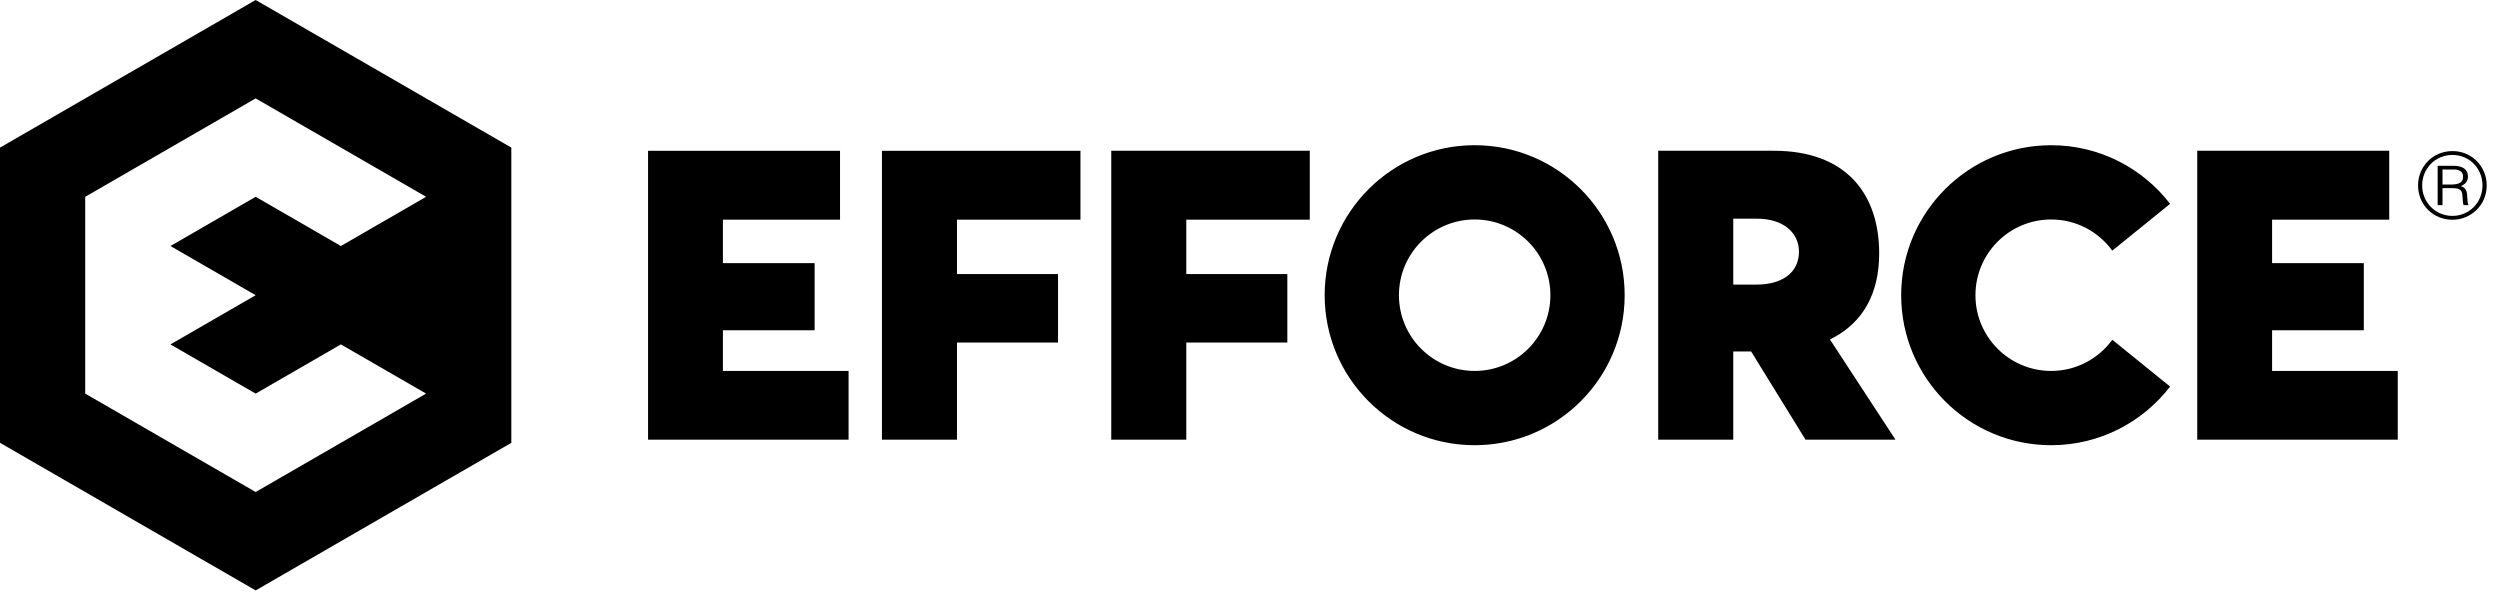
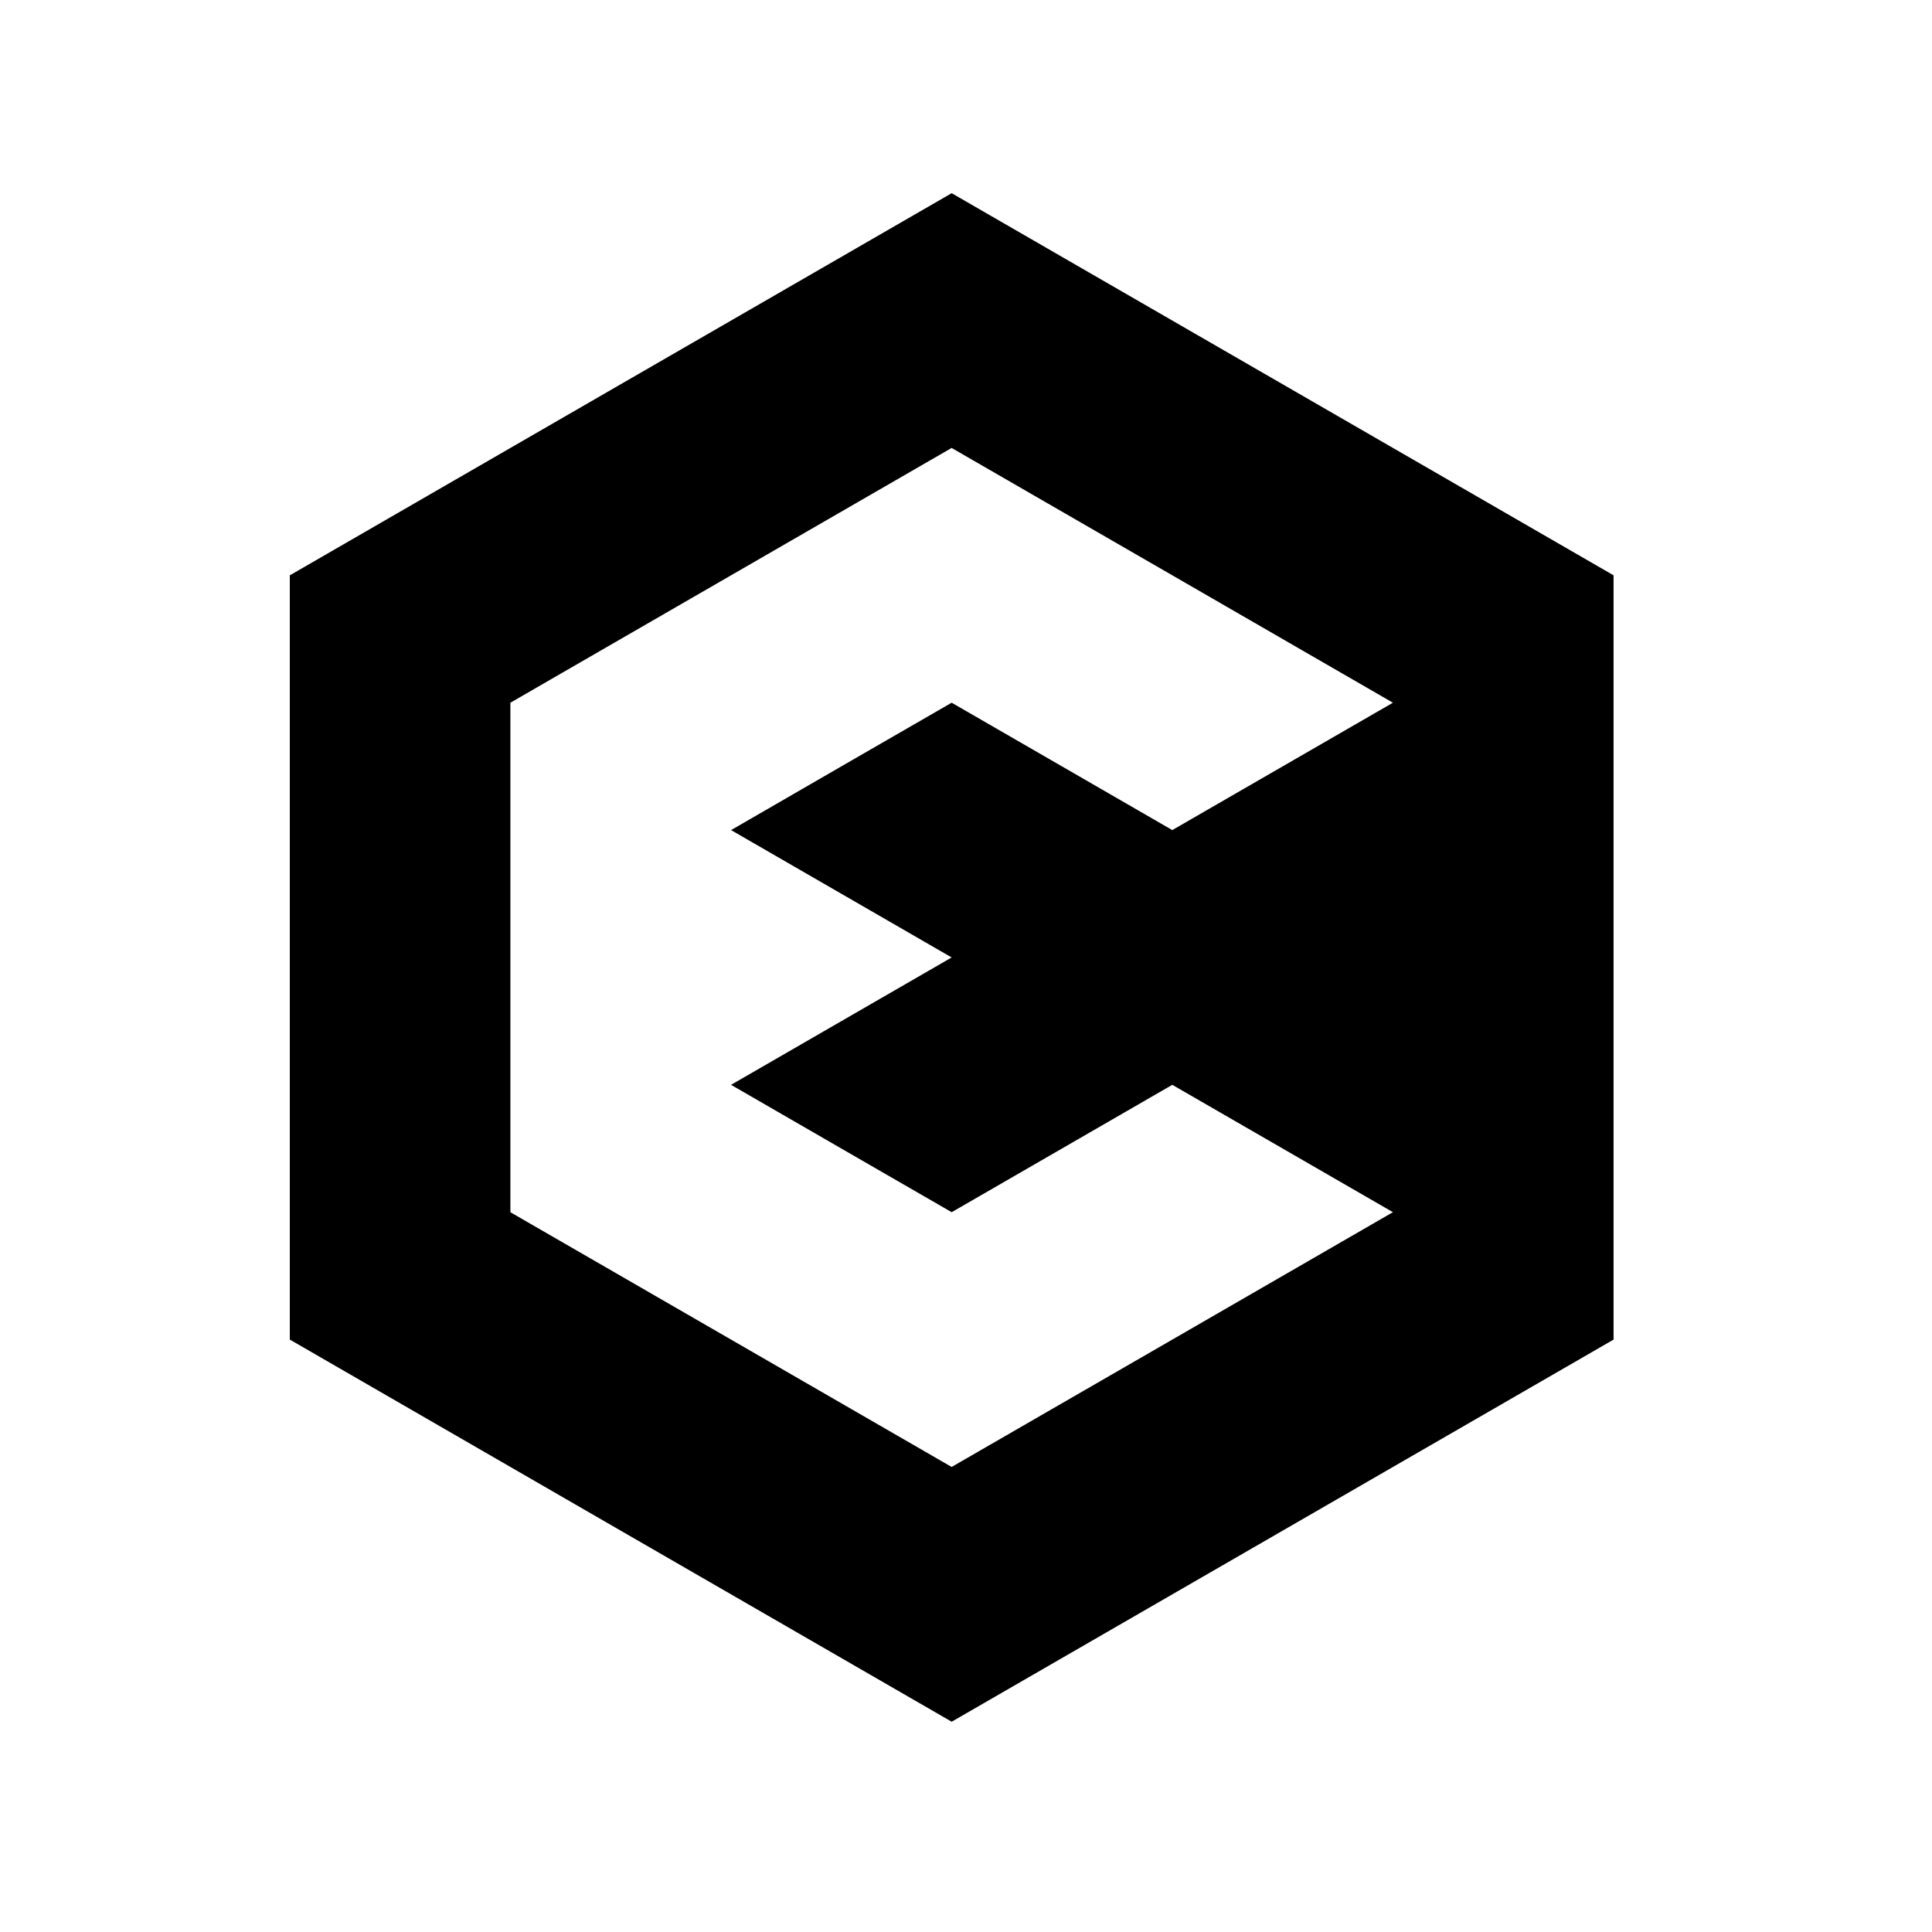
- <svg xmlns="http://www.w3.org/2000/svg" width="134px" height="32px" viewBox="0 0 134 32" version="1.1">
-   <g id="Symbols" stroke="none" stroke-width="1" fill="none" fill-rule="evenodd">
-     <g id="Header-/-Step-1" transform="translate(-135, -14)" fill="#000">
-       <g id="Logo" transform="translate(135, 14)">
-         <path d="M18.271,13.186 L22.839,10.548 L18.271,7.911 L13.73,5.29 L13.703,5.274 L9.135,7.911 L4.581,10.541 L4.567,10.548 L4.567,21.097 L4.571,21.1 L9.135,23.735 L13.703,26.372 L13.711,26.367 L18.271,23.735 L22.839,21.097 L18.271,18.46 L15.987,19.779 L13.716,21.09 L13.703,21.097 L11.419,19.779 L9.142,18.464 L9.135,18.46 L13.703,15.823 L9.136,13.186 L9.147,13.179 L11.419,11.867 L13.703,10.549 L13.726,10.561 L15.987,11.867 L18.271,13.186 L18.271,13.186 Z M13.703,-6.61703888e-05 L13.735,0.018 L20.555,3.955 L27.407,7.911 L27.407,23.735 L20.555,27.691 L13.706,31.645 L13.703,31.646 L6.852,27.691 L0.001,23.735 L-7.10542736e-15,23.735 L-7.10542736e-15,7.911 L0.017,7.902 L6.852,3.955 L13.703,-6.61703888e-05 Z" id="Shape" />
-         <path d="M79.042,7.783 C83.482,7.783 87.082,11.383 87.082,15.823 C87.082,20.263 83.482,23.863 79.042,23.863 C74.602,23.863 71.002,20.263 71.002,15.823 C71.002,11.383 74.602,7.783 79.042,7.783 Z M109.943,7.784 C112.539,7.784 114.847,9.016 116.317,10.926 L116.317,10.926 L113.219,13.435 C112.482,12.424 111.291,11.764 109.943,11.764 C107.701,11.764 105.884,13.582 105.884,15.823 C105.884,18.065 107.701,19.882 109.943,19.882 C111.291,19.882 112.482,19.222 113.219,18.211 L113.219,18.211 L116.317,20.72 C114.847,22.63 112.539,23.863 109.943,23.863 C105.503,23.863 101.903,20.263 101.903,15.823 C101.903,11.383 105.503,7.784 109.943,7.784 Z M45.026,8.082 L45.026,11.774 L38.748,11.774 L38.748,14.105 L43.664,14.105 L43.664,17.701 L38.748,17.701 L38.748,19.883 L45.484,19.883 L45.484,23.565 L34.736,23.565 L34.736,8.082 L45.026,8.082 Z M57.913,8.082 L57.913,11.774 L51.294,11.774 L51.294,14.69 L56.71,14.69 L56.71,18.361 L51.294,18.361 L51.294,23.565 L47.272,23.565 L47.272,8.082 L57.913,8.082 Z M70.204,8.081 L70.204,11.774 L63.585,11.774 L63.585,14.69 L69.001,14.69 L69.001,18.361 L63.585,18.361 L63.585,23.565 L59.563,23.565 L59.563,8.081 L70.204,8.081 Z M95.084,8.081 C98.969,8.081 100.724,10.412 100.724,13.583 C100.724,15.759 99.832,17.258 98.301,18.081 L98.107,18.18 L98.096,18.212 L101.597,23.565 L96.776,23.565 L93.861,18.84 L92.903,18.84 L92.903,23.565 L88.88,23.565 L88.88,8.081 L95.084,8.081 Z M128.063,8.081 L128.063,11.774 L121.784,11.774 L121.784,14.105 L126.7,14.105 L126.7,17.701 L121.784,17.701 L121.784,19.883 L128.52,19.883 L128.52,23.565 L117.772,23.565 L117.772,8.081 L128.063,8.081 Z M79.042,11.764 C76.801,11.764 74.983,13.582 74.983,15.823 C74.983,18.065 76.801,19.882 79.042,19.882 C81.283,19.882 83.101,18.065 83.101,15.823 C83.101,13.582 81.283,11.764 79.042,11.764 Z M94.159,11.721 L92.903,11.721 L92.903,15.254 L94.159,15.254 C95.478,15.254 96.425,14.647 96.425,13.487 C96.425,12.54 95.67,11.721 94.159,11.721 Z" id="Combined-Shape" />
-         <path d="M131.457,8.098 C132.493,8.098 133.288,8.927 133.288,9.938 C133.288,10.974 132.464,11.779 131.448,11.779 C130.422,11.779 129.607,10.979 129.607,9.938 C129.607,8.936 130.393,8.098 131.453,8.098 L131.453,8.098 Z M131.453,8.305 C130.518,8.305 129.828,9.047 129.828,9.938 C129.828,10.849 130.542,11.572 131.448,11.572 C132.344,11.572 133.062,10.859 133.062,9.938 C133.062,9.052 132.382,8.305 131.453,8.305 L131.453,8.305 Z M131.539,8.888 C131.756,8.888 132.281,8.941 132.281,9.462 C132.281,9.673 132.185,9.866 131.896,9.977 C132.142,10.049 132.223,10.203 132.238,10.459 C132.267,10.863 132.267,10.907 132.31,10.994 L132.31,10.994 L132.05,10.994 C132.016,10.936 132.007,10.796 131.987,10.507 C131.973,10.271 131.944,10.083 131.438,10.083 L131.438,10.083 L130.918,10.083 L130.918,10.994 L130.658,10.994 L130.658,8.888 Z M131.54,9.086 L130.918,9.085 L130.918,9.89 L131.448,9.89 C131.587,9.876 132.021,9.885 132.021,9.476 C132.021,9.09 131.636,9.085 131.496,9.085 Z" id="Combined-Shape" />
-       </g>
-     </g>
-   </g>
+ <svg xmlns="http://www.w3.org/2000/svg" width="40" height="40" viewBox="0 0 40 40" fill="none">
+   <path fill-rule="evenodd" clip-rule="evenodd" d="M24.271 17.186L28.839 14.549L24.271 11.911L19.73 9.29L19.703 9.274L15.136 11.911L10.581 14.541L10.567 14.549V25.097L10.571 25.1L15.136 27.735L19.703 30.372L19.711 30.367L24.271 27.735L28.839 25.097L24.271 22.46L21.987 23.779L19.716 25.09L19.703 25.097L17.419 23.779L15.142 22.464L15.136 22.46L19.703 19.823L15.136 17.186L15.147 17.18L17.419 15.867L19.703 14.549L19.726 14.562L21.987 15.867L24.271 17.186ZM19.703 4L19.735 4.018L26.555 7.955L33.407 11.911V27.735L26.555 31.691L19.706 35.645L19.703 35.646L12.852 31.691L6.001 27.735L6 27.735V11.911L6.017 11.902L12.852 7.955L19.703 4Z" fill="black" />
</svg>
